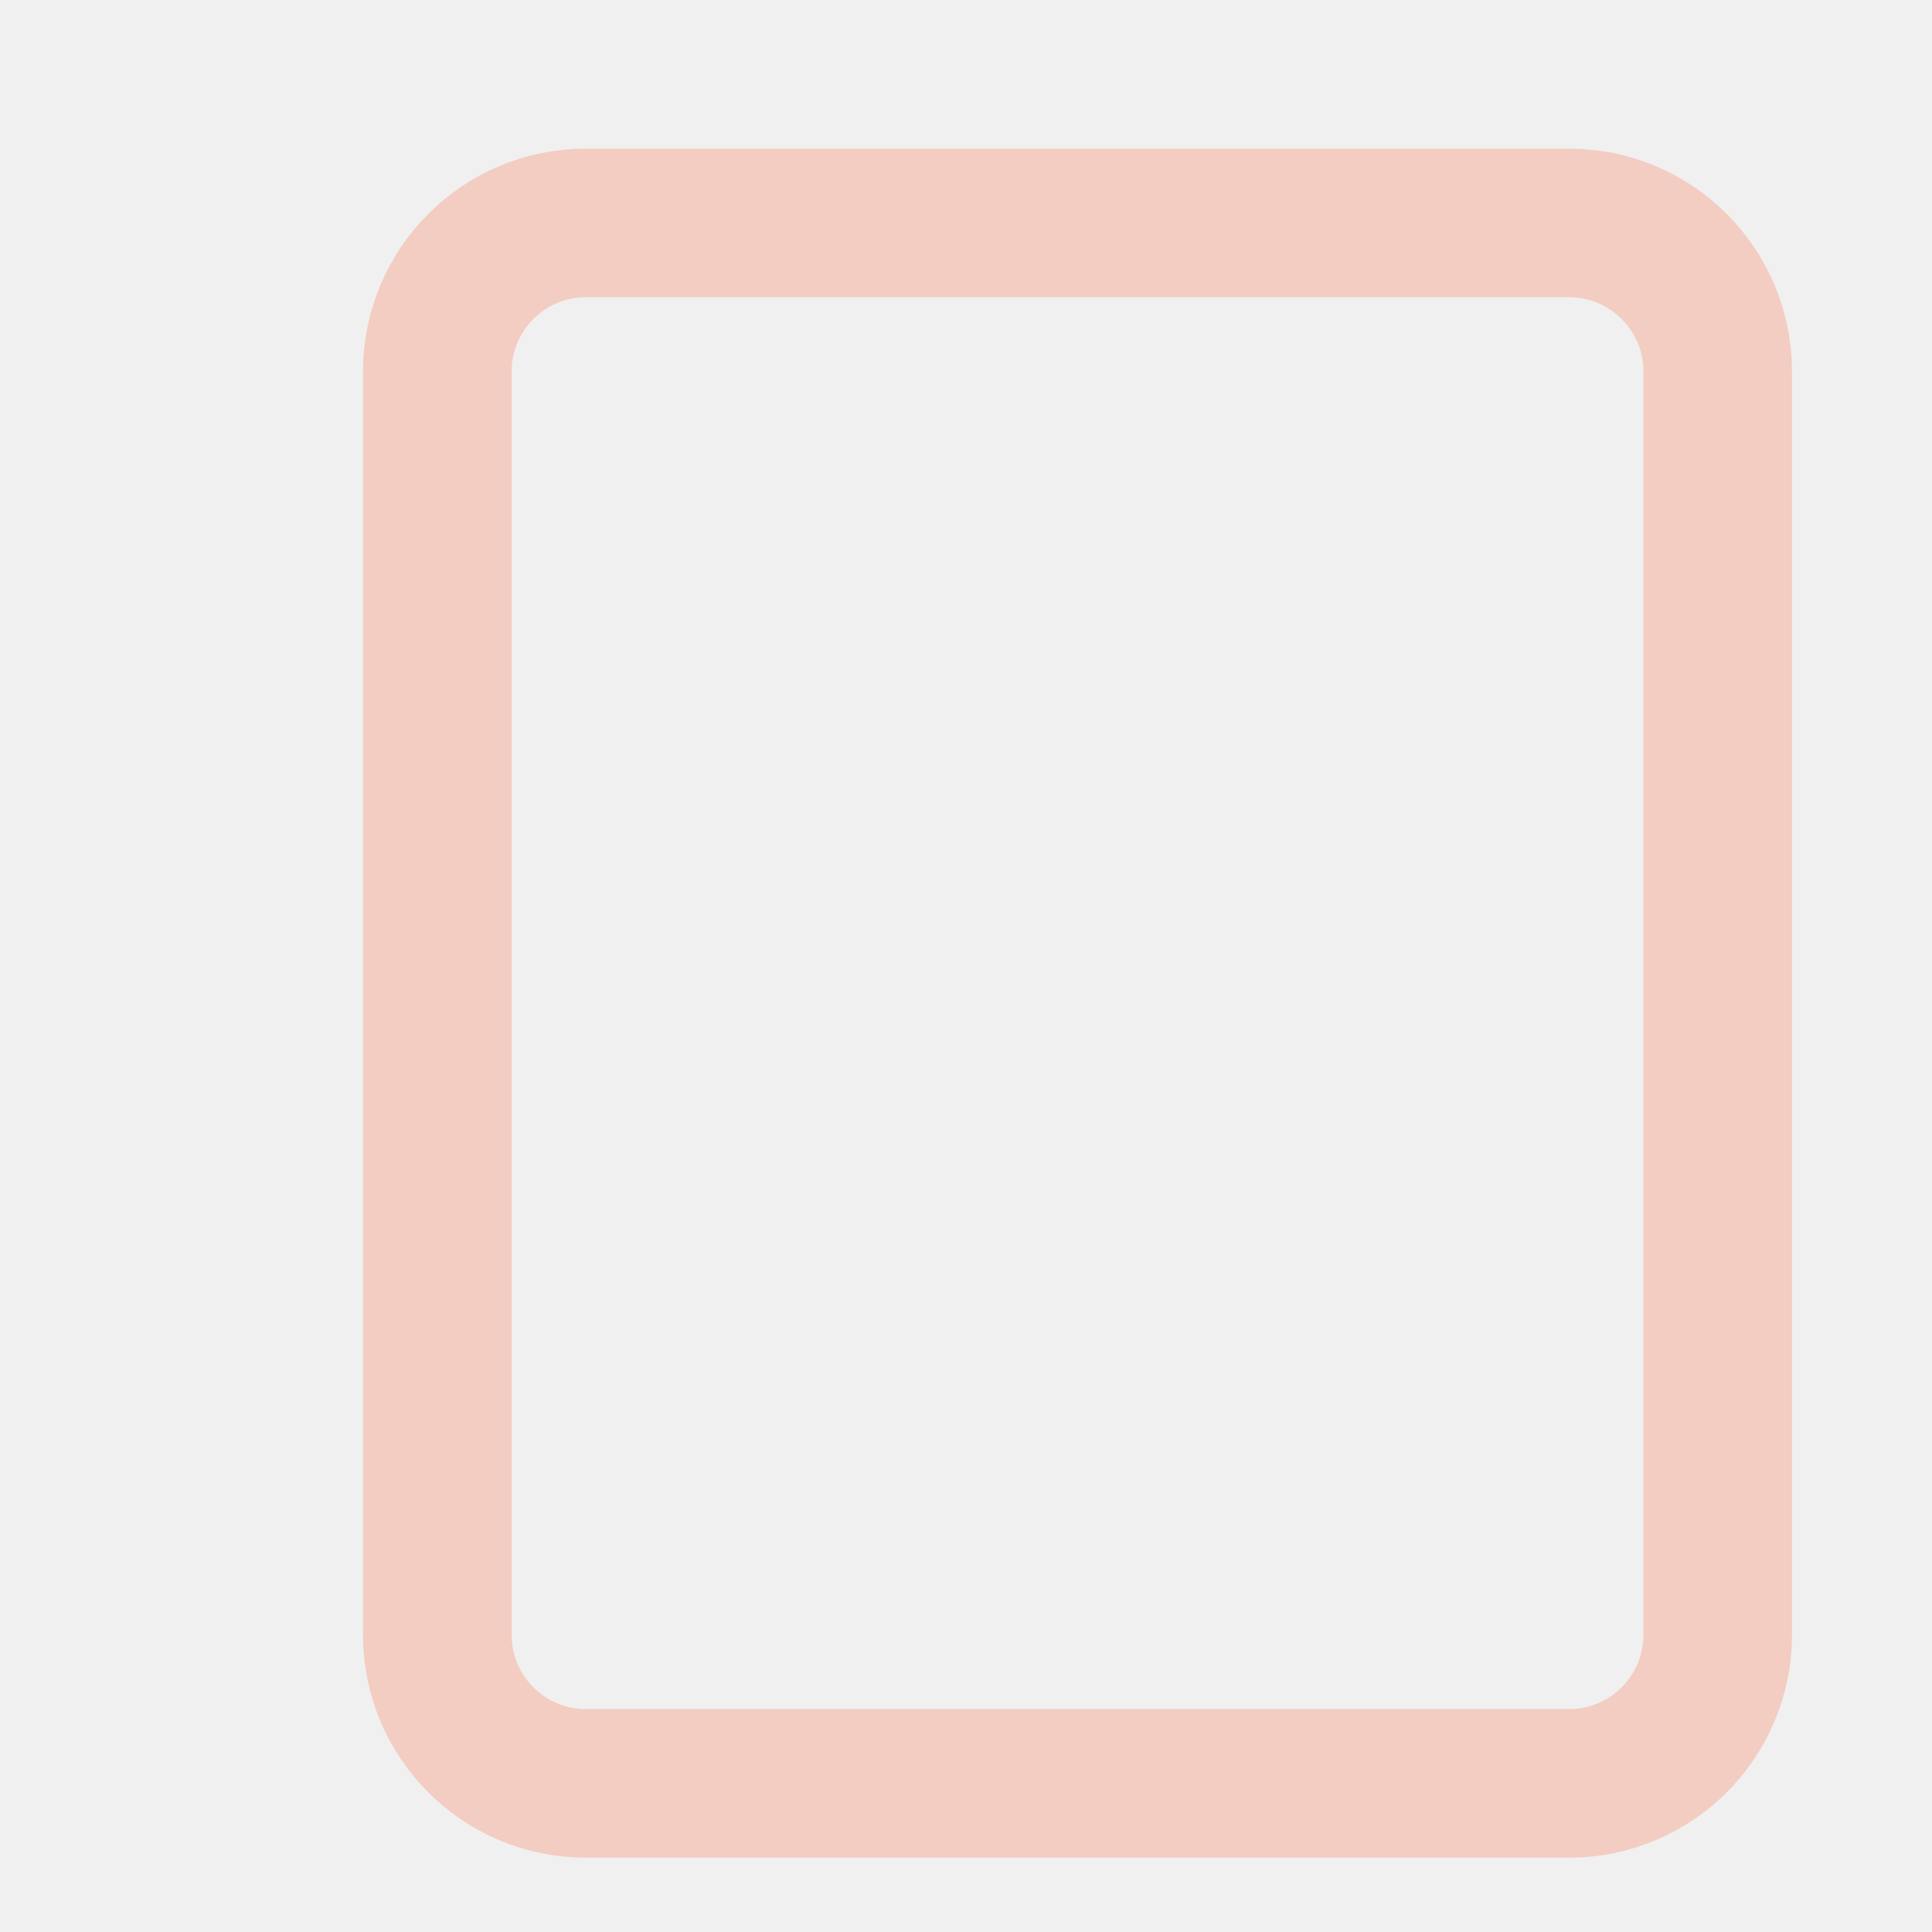
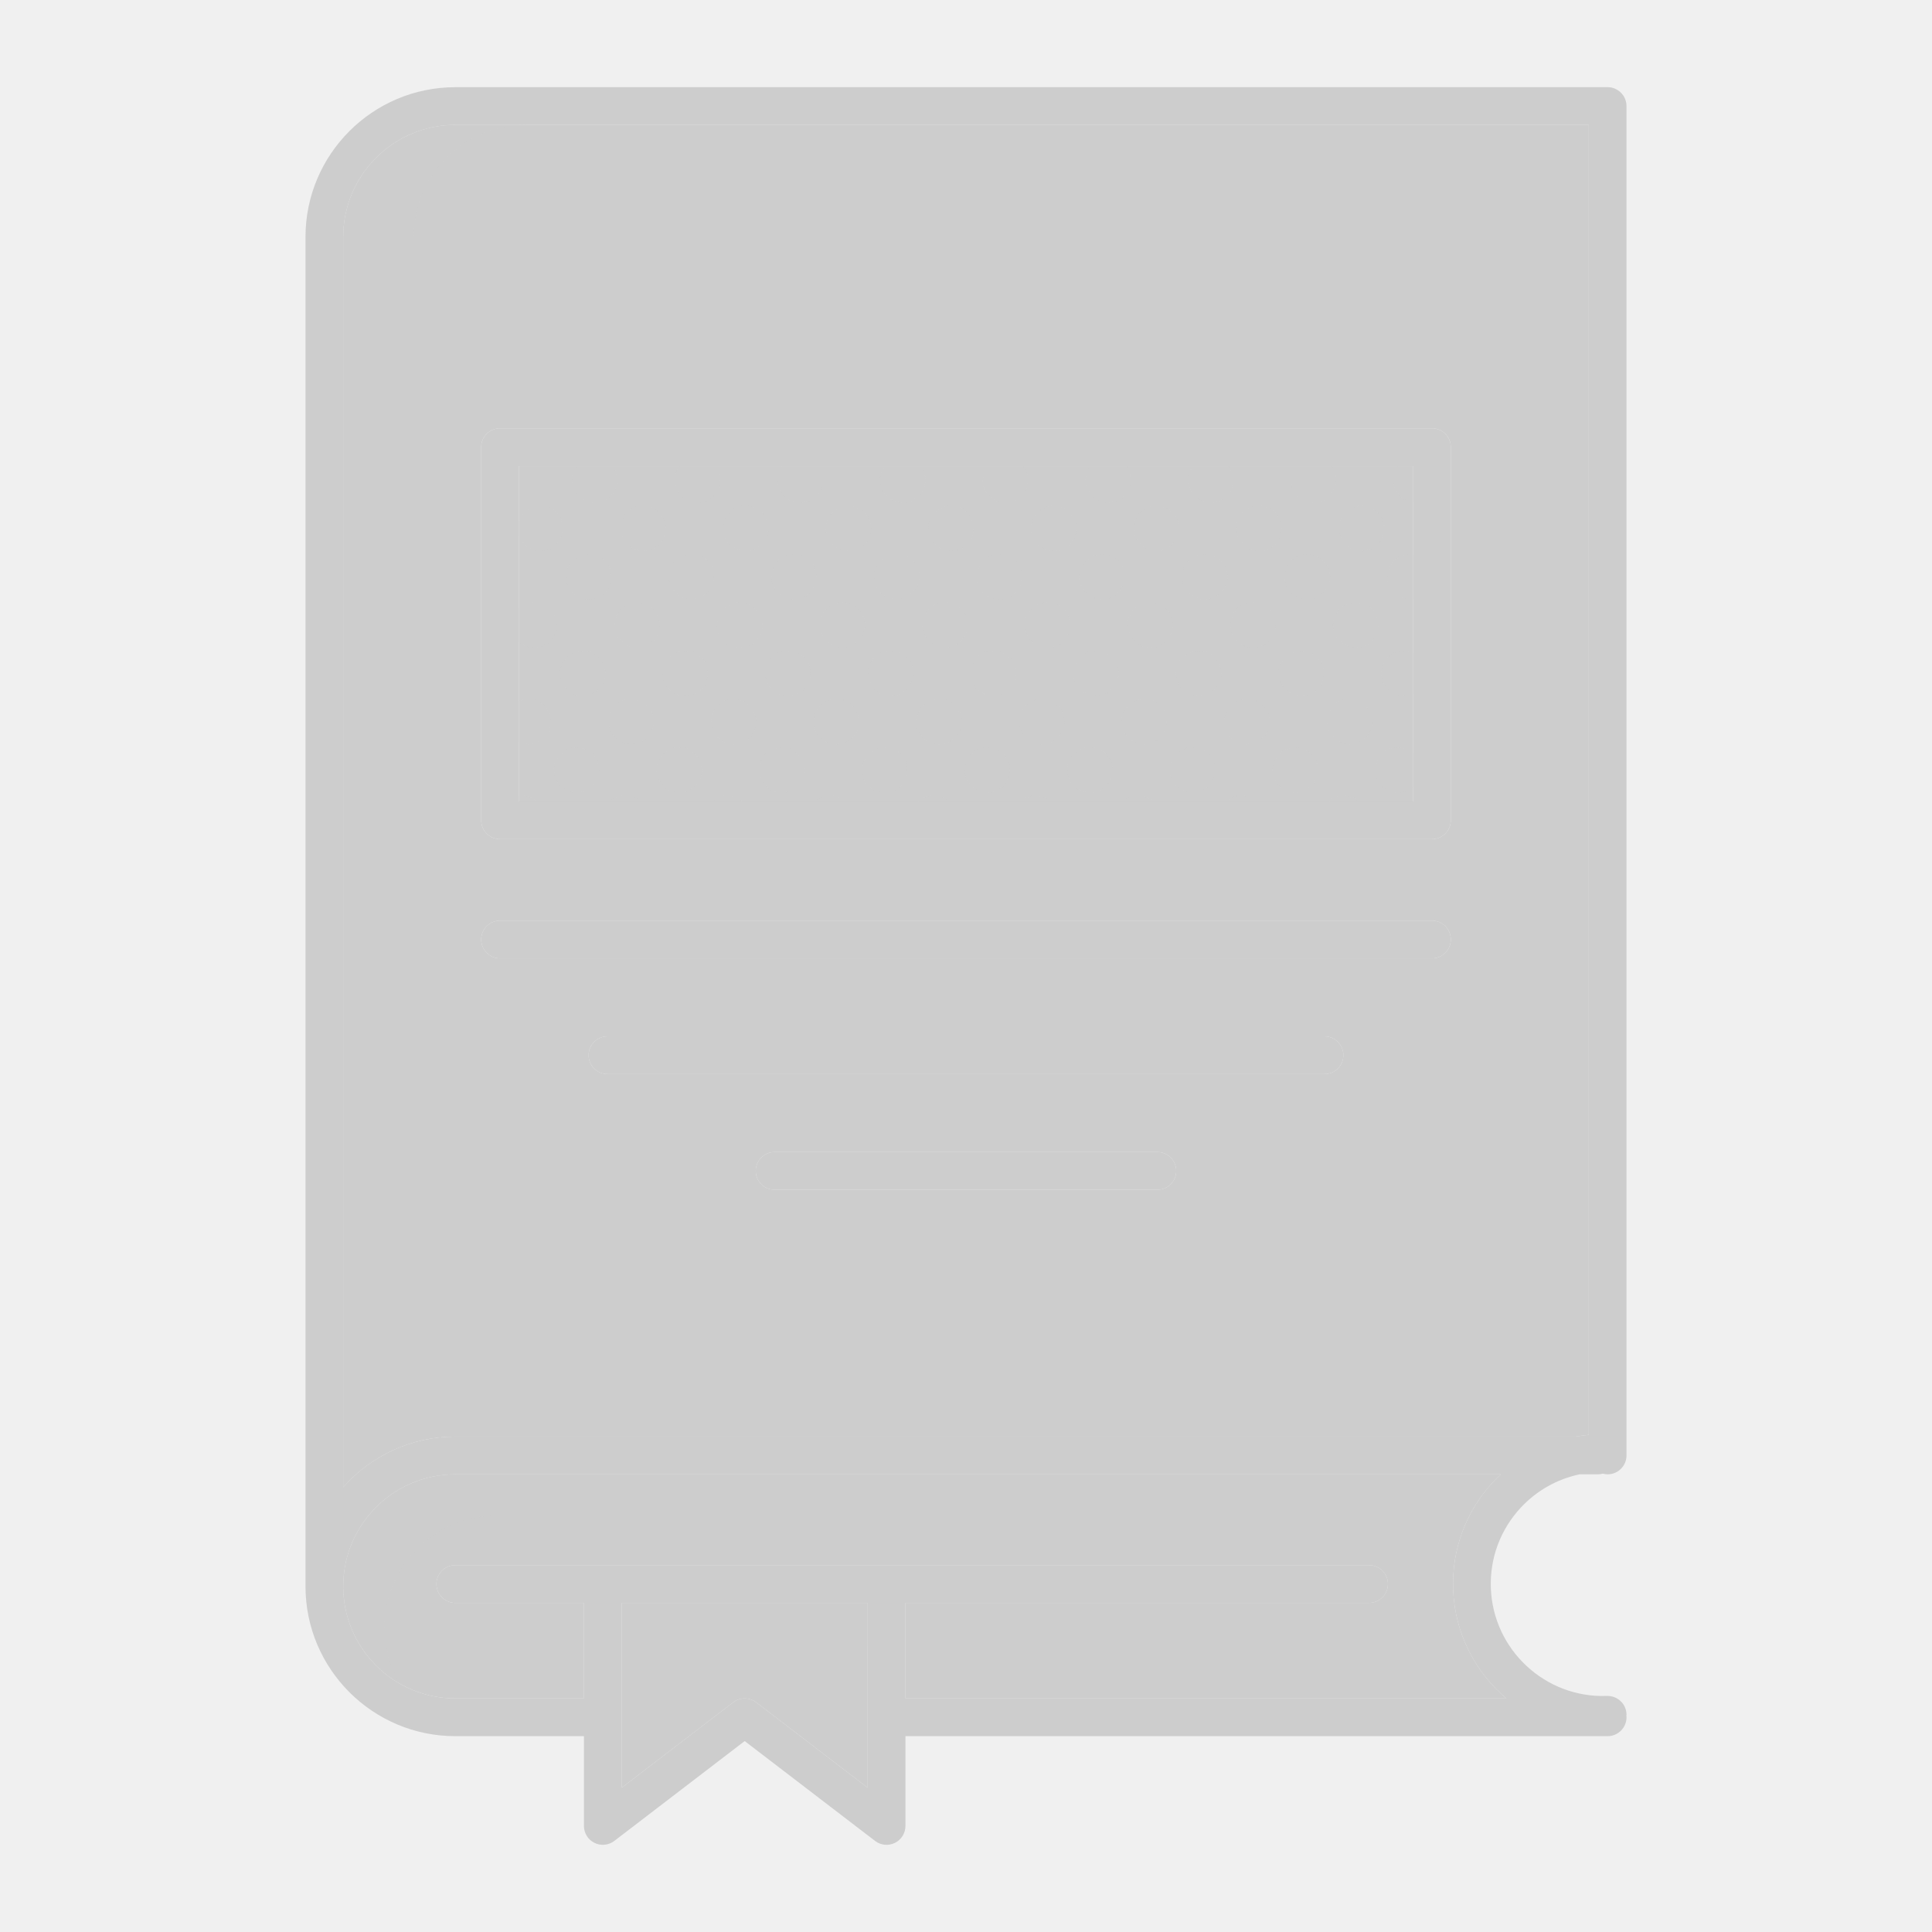
- <svg xmlns="http://www.w3.org/2000/svg" width="26px" height="26px" viewBox="0 0 26 26" version="1.1">
-   <g id="页面-1" stroke="none" stroke-width="1" fill="none" fill-rule="evenodd">
-     <g id="PC切图" transform="translate(-91, -149)">
-       <g id="编组-8" transform="translate(91, 149)">
-         <rect id="Rectangle-5-Copy-4" stroke="#F3CDC2" stroke-width="2" fill-rule="nonzero" x="5.885" y="3" width="17.231" height="21" rx="2" />
-         <path d="" id="形状结合" stroke="#F3CDC2" fill="#F3CDC2" fill-rule="nonzero" />
-         <rect id="矩形备份-5" fill="#FFFFFF" opacity="0" x="0" y="0" width="26" height="26" />
-       </g>
-     </g>
-   </g>
+ <svg xmlns="http://www.w3.org/2000/svg" t="1693298139729" class="icon" viewBox="0 0 1024 1024" version="1.1" p-id="8861" width="200" height="200">
+   <path d="M837.28 781.42h9.7c0.88 0 1.72-0.14 2.54-0.36 0.82 0.22 1.66 0.36 2.56 0.36 5.52 0 10-4.48 10-10V56.2a9.98 9.98 0 0 0-6.12-9.2c-1.18-0.52-2.5-0.8-3.88-0.8H241.32c-0.02 0-0.02 0.02-0.02 0.02-43.78 0-79.38 35.62-79.38 79.38v715.24c0.02 43.76 35.62 79.36 79.4 79.36h68.18v47.6c0 3.8 2.16 7.28 5.58 8.96 3.4 1.68 7.48 1.28 10.5-1.02l69.12-52.94 69.12 52.94a10.006 10.006 0 0 0 10.52 1.02 10 10 0 0 0 5.56-8.96v-47.6h372.18c5.52 0 10-4.48 10-10 0-0.26-0.04-0.5-0.06-0.74 0.02-0.32 0.06-0.62 0.06-0.96-0.22-5.5-4.78-9.74-10.36-9.62-32.7 1.22-60.32-24.44-61.54-57.16-0.58-15.86 5.04-30.98 15.84-42.62 8.48-9.1 19.32-15.18 31.26-17.68zM181.92 125.6c0-32.74 26.64-59.4 59.4-59.4h600.76v694.3c-2.3 0.22-4.56 0.52-6.78 0.92h-594c-23.62 0.02-44.82 10.38-59.38 26.8V125.6z m277.98 821.94l-59.12-45.28a10.02 10.02 0 0 0-12.16 0l-59.12 45.28v-37.32-0.02-60.64h130.4v97.98z m331.46-162.04c-14.42 15.54-21.94 35.76-21.16 56.96 0.86 23.24 11.68 43.8 28.2 57.74H479.9v-50.64h245.74c5.52 0 10-4.48 10-10s-4.48-10-10-10H241.32c-5.52 0-10 4.48-10 10s4.48 10 10 10h68.18v50.64h-68.28c-32.7-0.06-59.3-26.68-59.3-59.38 0-32.76 26.64-59.4 59.4-59.4h554.14c-1.4 1.32-2.78 2.66-4.1 4.08z" fill="#cdcdcd" p-id="8862" />
+   <path d="M459.9 849.56v97.98l-59.12-45.28a10.02 10.02 0 0 0-12.16 0l-59.12 45.28v-37.32-0.02-60.64h130.4z" fill="#cdcdcd" p-id="8863" />
+   <path d="M329.5 849.56h130.4v23h-130.4z" opacity=".2" p-id="8864" fill="#cdcdcd" />
+   <path d="M735.64 839.56c0-5.52-4.48-10-10-10H241.32c-5.52 0-10 4.48-10 10s4.48 10 10 10h68.18v50.64h-68.28c-32.7-0.06-59.3-26.68-59.3-59.38 0-32.76 26.64-59.4 59.4-59.4h554.14c-1.4 1.32-2.78 2.66-4.1 4.08-14.42 15.54-21.94 35.76-21.16 56.96 0.86 23.24 11.68 43.8 28.2 57.74H479.9v-50.64h245.74c5.52 0 10-4.48 10-10z" fill="#cdcdcd" p-id="8865" />
+   <path d="M795.46 781.42c-1.4 1.32-2.78 2.66-4.1 4.08a78.952 78.952 0 0 0-12.52 17.84h-515.6c-32.76 0-59.4 26.64-59.4 59.4 0 10.74 2.86 20.82 7.88 29.52-17.8-10.24-29.8-29.48-29.8-51.44 0-32.76 26.64-59.4 59.4-59.4h554.14z" opacity=".2" p-id="8866" fill="#cdcdcd" />
+   <path d="M241.34 66.2h-0.02c-32.76 0-59.4 26.66-59.4 59.4v662.62c14.56-16.42 35.76-26.78 59.38-26.8h594c2.22-0.4 4.48-0.7 6.78-0.92V66.2H241.34z m372.08 564.4H410.56c-5.52 0-10-4.48-10-10s4.48-10 10-10h202.86c5.54 0 10 4.48 10 10s-4.46 10-10 10z m88.6-61.32H321.98c-5.52 0-10-4.48-10-10 0-5.54 4.48-10 10-10h380.04c5.52 0 10 4.46 10 10 0 5.52-4.48 10-10 10z m56.94-61.34H265.04c-5.54 0-10-4.48-10-10s4.46-10 10-10h493.92c5.54 0 10 4.48 10 10s-4.46 10-10 10z m10-73.18c0 5.52-4.46 10-10 10H265.04c-5.54 0-10-4.48-10-10V237c0-5.52 4.46-10 10-10h493.92c5.54 0 10 4.48 10 10v197.76z" fill="#cdcdcd" p-id="8867" />
+   <path d="M241.34 66.2h-0.02c-32.76 0-59.4 26.66-59.4 59.4v662.62c9.84-11.1 22.72-19.44 37.34-23.66V125.6c0-32.74 26.64-59.4 59.4-59.4h-37.32z" opacity=".2" p-id="8868" fill="#cdcdcd" />
+   <path d="M758.96 227H265.04c-5.54 0-10 4.48-10 10v197.76c0 5.52 4.46 10 10 10h493.92c5.54 0 10-4.48 10-10V237c0-5.52-4.46-10-10-10z m-10 197.76H275.04V247h473.92v177.76z" fill="#cdcdcd" p-id="8869" />
+   <path d="M275.04 247h473.92v177.76H275.04z" fill="#cdcdcd" p-id="8870" />
+   <path d="M732.96 263v145.76H291.04V263h441.92m16-16H275.04v177.76h473.92V247z" opacity=".2" p-id="8871" fill="#cdcdcd" />
+   <path d="M623.42 620.6c0 5.52-4.46 10-10 10H410.56c-5.52 0-10-4.48-10-10s4.48-10 10-10h202.86c5.54 0 10 4.48 10 10zM712.02 559.28c0 5.52-4.48 10-10 10H321.98c-5.52 0-10-4.48-10-10 0-5.54 4.48-10 10-10h380.04c5.52 0 10 4.46 10 10zM768.96 497.94c0 5.52-4.46 10-10 10H265.04c-5.54 0-10-4.48-10-10s4.46-10 10-10h493.92c5.54 0 10 4.48 10 10z" fill="#cdcdcd" p-id="8872" />
+   <path d="M327.24 254.46c0 6.64-5.36 12-12 12-6.62 0-12-5.36-12-12 0-2.82 0.98-5.42 2.62-7.46h18.78c1.62 2.04 2.6 4.64 2.6 7.46zM381.66 254.46c0 6.64-5.38 12-12 12-6.64 0-12-5.36-12-12 0-2.82 0.98-5.42 2.62-7.46h18.76a11.874 11.874 0 0 1 2.62 7.46zM436.08 254.46c0 6.64-5.38 12-12 12-6.64 0-12-5.36-12-12 0-2.82 0.98-5.42 2.6-7.46h18.78a11.992 11.992 0 0 1 2.62 7.46zM490.48 254.46c0 6.64-5.36 12-12 12-6.62 0-12-5.36-12-12 0-2.82 0.98-5.42 2.62-7.46h18.78c1.62 2.04 2.6 4.64 2.6 7.46zM544.9 254.46c0 6.64-5.38 12-12 12-6.64 0-12-5.36-12-12 0-2.82 0.98-5.42 2.62-7.46h18.76a11.874 11.874 0 0 1 2.62 7.46zM599.32 254.46c0 6.64-5.38 12-12 12-6.64 0-12-5.36-12-12 0-2.82 0.98-5.42 2.6-7.46h18.78a11.992 11.992 0 0 1 2.62 7.46zM653.72 254.46c0 6.64-5.36 12-12 12-6.62 0-12-5.36-12-12 0-2.82 0.98-5.42 2.62-7.46h18.78c1.62 2.04 2.6 4.64 2.6 7.46zM708.14 254.46c0 6.64-5.38 12-12 12-6.64 0-12-5.36-12-12 0-2.82 0.98-5.42 2.62-7.46h18.76a11.874 11.874 0 0 1 2.62 7.46zM748.96 247v19.34a11.968 11.968 0 0 1-10.4-11.88c0-2.82 0.98-5.42 2.6-7.46h7.8zM298.44 280.06c0 6.64-5.38 12-12 12-5.32 0-9.82-3.46-11.4-8.24v-7.5c1.58-4.8 6.08-8.26 11.4-8.26 6.62 0 12 5.38 12 12zM352.84 280.06c0 6.64-5.36 12-12 12-6.62 0-12-5.36-12-12 0-6.62 5.38-12 12-12 6.64 0 12 5.38 12 12zM407.26 280.06c0 6.64-5.38 12-12 12s-12-5.36-12-12c0-6.62 5.38-12 12-12s12 5.38 12 12zM461.68 280.06c0 6.64-5.38 12-12 12-6.64 0-12-5.36-12-12 0-6.62 5.36-12 12-12 6.62 0 12 5.38 12 12zM516.08 280.06c0 6.64-5.36 12-12 12-6.62 0-12-5.36-12-12 0-6.62 5.38-12 12-12 6.64 0 12 5.38 12 12zM570.5 280.06c0 6.64-5.38 12-12 12s-12-5.36-12-12c0-6.62 5.38-12 12-12s12 5.38 12 12zM624.92 280.06c0 6.64-5.38 12-12 12-6.64 0-12-5.36-12-12 0-6.62 5.36-12 12-12 6.62 0 12 5.38 12 12zM679.32 280.06c0 6.64-5.36 12-12 12-6.62 0-12-5.36-12-12 0-6.62 5.38-12 12-12 6.64 0 12 5.38 12 12zM733.74 280.06c0 6.64-5.38 12-12 12s-12-5.36-12-12c0-6.62 5.38-12 12-12s12 5.38 12 12zM324.04 305.68c0 6.62-5.38 12-12 12-6.64 0-12-5.38-12-12 0-6.64 5.36-12 12-12 6.62 0 12 5.36 12 12zM378.46 305.68c0 6.62-5.38 12-12 12-6.64 0-12-5.38-12-12 0-6.64 5.36-12 12-12 6.62 0 12 5.36 12 12zM432.86 305.68c0 6.62-5.36 12-12 12-6.62 0-12-5.38-12-12 0-6.64 5.38-12 12-12 6.64 0 12 5.36 12 12zM487.28 305.68c0 6.62-5.38 12-12 12-6.64 0-12-5.38-12-12 0-6.64 5.36-12 12-12 6.62 0 12 5.36 12 12zM541.7 305.68c0 6.62-5.38 12-12 12-6.64 0-12-5.38-12-12 0-6.64 5.36-12 12-12 6.62 0 12 5.36 12 12zM596.1 305.68c0 6.62-5.36 12-12 12-6.62 0-12-5.38-12-12 0-6.64 5.38-12 12-12 6.64 0 12 5.36 12 12zM650.52 305.68c0 6.62-5.38 12-12 12-6.64 0-12-5.38-12-12 0-6.64 5.36-12 12-12 6.62 0 12 5.36 12 12zM704.94 305.68c0 6.62-5.38 12-12 12-6.64 0-12-5.38-12-12 0-6.64 5.36-12 12-12 6.62 0 12 5.36 12 12zM748.96 293.8v23.74c-0.54 0.08-1.06 0.14-1.62 0.14-6.62 0-12-5.38-12-12 0-6.64 5.38-12 12-12 0.56 0 1.08 0.04 1.62 0.12zM295.22 331.28c0 6.62-5.36 12-12 12-3.16 0-6.04-1.24-8.18-3.26v-17.5a11.984 11.984 0 0 1 20.18 8.76zM349.64 331.28c0 6.62-5.38 12-12 12s-12-5.38-12-12c0-6.64 5.38-12 12-12s12 5.36 12 12zM404.06 331.28c0 6.62-5.38 12-12 12-6.64 0-12-5.38-12-12 0-6.64 5.36-12 12-12 6.62 0 12 5.36 12 12zM458.46 331.28c0 6.62-5.36 12-12 12-6.62 0-12-5.38-12-12 0-6.64 5.38-12 12-12 6.64 0 12 5.36 12 12zM512.88 331.28c0 6.62-5.38 12-12 12s-12-5.38-12-12c0-6.64 5.38-12 12-12s12 5.36 12 12zM567.3 331.28c0 6.62-5.38 12-12 12-6.64 0-12-5.38-12-12 0-6.64 5.36-12 12-12 6.62 0 12 5.36 12 12zM621.7 331.28c0 6.62-5.36 12-12 12-6.62 0-12-5.38-12-12 0-6.64 5.38-12 12-12 6.64 0 12 5.36 12 12zM676.12 331.28c0 6.62-5.38 12-12 12s-12-5.38-12-12c0-6.64 5.38-12 12-12s12 5.36 12 12zM730.54 331.28c0 6.62-5.38 12-12 12-6.64 0-12-5.38-12-12 0-6.64 5.36-12 12-12 6.62 0 12 5.36 12 12zM320.84 356.88c0 6.62-5.38 12-12 12-6.64 0-12-5.38-12-12 0-6.64 5.36-12 12-12 6.62 0 12 5.36 12 12zM375.24 356.88c0 6.62-5.36 12-12 12-6.62 0-12-5.38-12-12 0-6.64 5.38-12 12-12 6.64 0 12 5.36 12 12zM429.66 356.88c0 6.62-5.38 12-12 12-6.64 0-12-5.38-12-12 0-6.64 5.36-12 12-12 6.62 0 12 5.36 12 12zM484.08 356.88c0 6.62-5.38 12-12 12-6.64 0-12-5.38-12-12 0-6.64 5.36-12 12-12 6.62 0 12 5.36 12 12zM538.48 356.88c0 6.62-5.36 12-12 12-6.62 0-12-5.38-12-12 0-6.64 5.38-12 12-12 6.64 0 12 5.36 12 12zM592.9 356.88c0 6.62-5.38 12-12 12-6.64 0-12-5.38-12-12 0-6.64 5.36-12 12-12 6.62 0 12 5.36 12 12zM647.32 356.88c0 6.62-5.38 12-12 12-6.64 0-12-5.38-12-12 0-6.64 5.36-12 12-12 6.62 0 12 5.36 12 12zM701.72 356.88c0 6.62-5.36 12-12 12-6.62 0-12-5.38-12-12 0-6.64 5.38-12 12-12 6.64 0 12 5.36 12 12zM748.96 345.9v21.96c-1.48 0.66-3.1 1.02-4.82 1.02-6.64 0-12-5.38-12-12a11.984 11.984 0 0 1 16.82-10.98zM292.02 382.48c0 6.62-5.38 12-12 12-1.78 0-3.46-0.4-4.98-1.1v-21.8c1.52-0.7 3.2-1.1 4.98-1.1 6.62 0 12 5.38 12 12zM346.44 382.48c0 6.62-5.38 12-12 12-6.64 0-12-5.38-12-12s5.36-12 12-12c6.62 0 12 5.38 12 12zM400.84 382.48c0 6.62-5.36 12-12 12-6.62 0-12-5.38-12-12s5.38-12 12-12c6.64 0 12 5.38 12 12zM455.26 382.48c0 6.62-5.38 12-12 12s-12-5.38-12-12 5.38-12 12-12 12 5.38 12 12zM509.68 382.48c0 6.62-5.38 12-12 12-6.64 0-12-5.38-12-12s5.36-12 12-12c6.62 0 12 5.38 12 12zM564.08 382.48c0 6.62-5.36 12-12 12-6.62 0-12-5.38-12-12s5.38-12 12-12c6.64 0 12 5.38 12 12zM618.5 382.48c0 6.62-5.38 12-12 12s-12-5.38-12-12 5.38-12 12-12 12 5.38 12 12zM672.92 382.48c0 6.62-5.38 12-12 12-6.64 0-12-5.38-12-12s5.36-12 12-12c6.62 0 12 5.38 12 12zM727.32 382.48c0 6.62-5.36 12-12 12-6.62 0-12-5.38-12-12s5.38-12 12-12c6.64 0 12 5.38 12 12zM317.62 408.08c0 6.64-5.36 12-12 12-6.62 0-12-5.36-12-12 0-6.62 5.38-12 12-12 6.64 0 12 5.38 12 12zM372.04 408.08c0 6.64-5.38 12-12 12-6.64 0-12-5.36-12-12 0-6.62 5.36-12 12-12 6.62 0 12 5.38 12 12zM426.46 408.08c0 6.64-5.38 12-12 12-6.64 0-12-5.36-12-12 0-6.62 5.36-12 12-12 6.62 0 12 5.38 12 12zM480.86 408.08c0 6.64-5.36 12-12 12-6.62 0-12-5.36-12-12 0-6.62 5.38-12 12-12 6.64 0 12 5.38 12 12zM535.28 408.08c0 6.64-5.38 12-12 12-6.64 0-12-5.36-12-12 0-6.62 5.36-12 12-12 6.62 0 12 5.38 12 12zM589.7 408.08c0 6.64-5.38 12-12 12-6.64 0-12-5.36-12-12 0-6.62 5.36-12 12-12 6.62 0 12 5.38 12 12zM644.1 408.08c0 6.64-5.36 12-12 12-6.62 0-12-5.36-12-12 0-6.62 5.38-12 12-12 6.64 0 12 5.38 12 12zM698.52 408.08c0 6.64-5.38 12-12 12-6.64 0-12-5.36-12-12 0-6.62 5.36-12 12-12 6.62 0 12 5.38 12 12zM748.96 399.18v17.8a11.984 11.984 0 0 1-20.02-8.9c0-6.62 5.36-12 12-12 3.08 0 5.9 1.18 8.02 3.1zM284.82 424.76h-9.78v-2.92c0.58-0.1 1.16-0.16 1.78-0.16 3.08 0 5.86 1.18 8 3.08zM339.22 424.76h-16c2.14-1.9 4.92-3.08 8-3.08s5.88 1.18 8 3.08zM393.64 424.76h-16c2.12-1.9 4.92-3.08 8-3.08s5.88 1.18 8 3.08zM448.06 424.76h-16a11.96 11.96 0 0 1 8-3.08c3.08 0 5.86 1.18 8 3.08zM502.46 424.76h-16c2.14-1.9 4.92-3.08 8-3.08s5.88 1.18 8 3.08zM556.88 424.76h-16c2.12-1.9 4.92-3.08 8-3.08s5.88 1.18 8 3.08zM611.3 424.76h-16a11.96 11.96 0 0 1 8-3.08c3.08 0 5.86 1.18 8 3.08zM665.7 424.76h-16c2.14-1.9 4.92-3.08 8-3.08s5.88 1.18 8 3.08zM720.12 424.76h-16c2.12-1.9 4.92-3.08 8-3.08s5.88 1.18 8 3.08z" fill="#cdcdcd" opacity=".2" p-id="8873" />
</svg>
